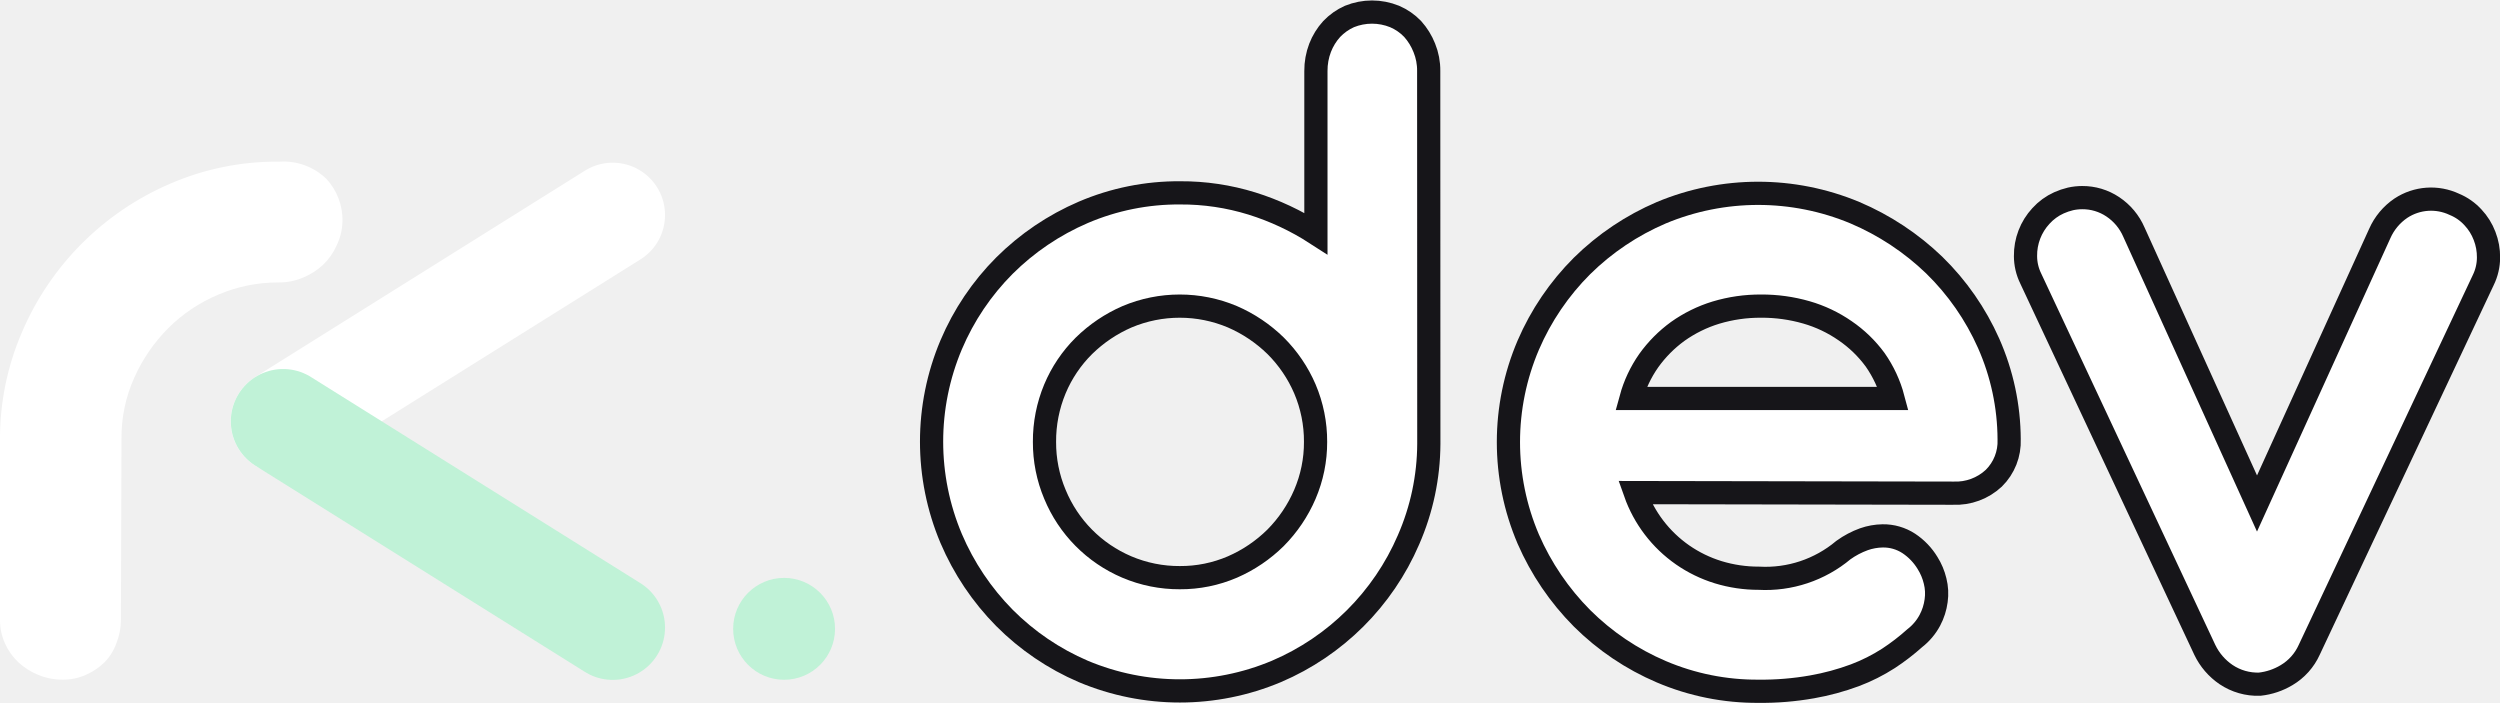
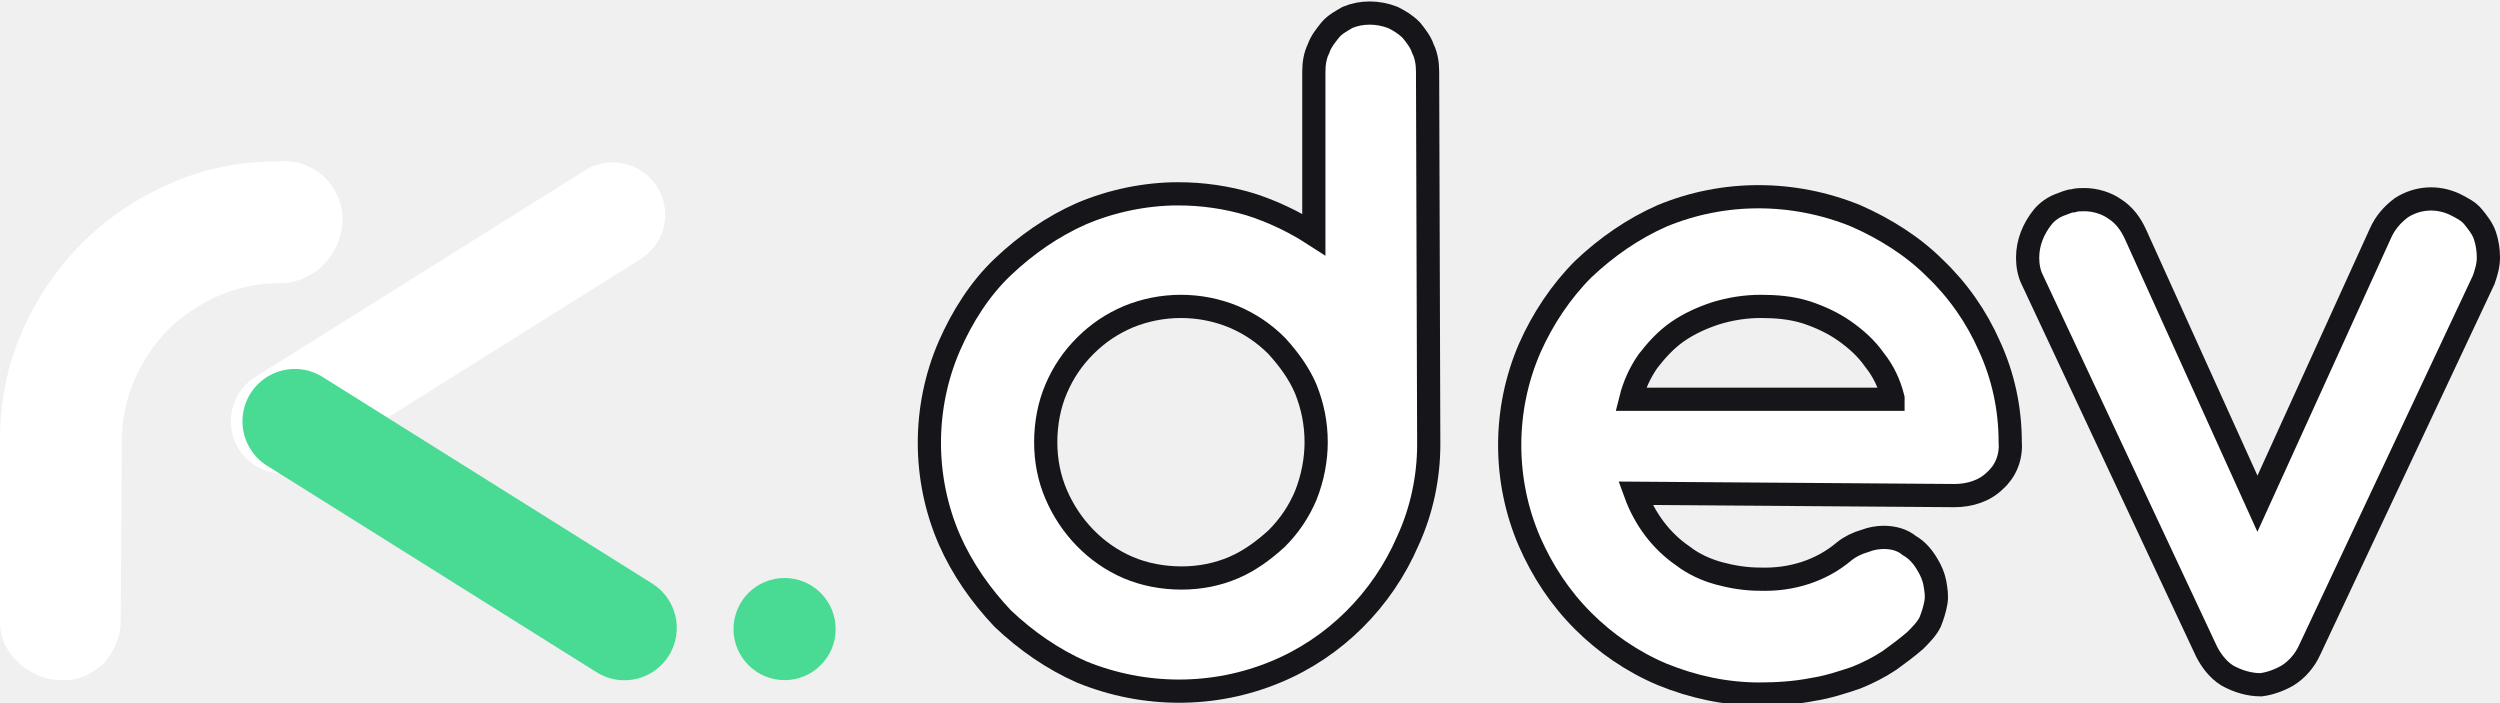
- <svg xmlns="http://www.w3.org/2000/svg" viewBox="0 0 215.44 60.54">
-   <defs>
-     <style>.cls-1,.cls-2{fill:#fff;}.cls-2{stroke:#161519;stroke-width:2px;}.cls-2,.cls-3,.cls-4{stroke-miterlimit:10;}.cls-3,.cls-4{fill:none;stroke-linecap:round;stroke-width:9.02px;}.cls-3{stroke:#fff;}.cls-4{stroke:#c0f2d7;}.cls-5{fill:#c0f2d7;}</style>
-   </defs>
-   <g id="Capa_2" data-name="Capa 2">
-     <g id="Capa_1-2" data-name="Capa 1">
-       <path class="cls-1" d="M10.42,53.43a5.34,5.34,0,0,1-.39,2A4.47,4.47,0,0,1,9,57.08a5.42,5.42,0,0,1-1.61,1.08,4.75,4.75,0,0,1-2,.41,5.41,5.41,0,0,1-2.09-.41,5.54,5.54,0,0,1-1.71-1.08A5.06,5.06,0,0,1,.43,55.45a4.86,4.86,0,0,1-.43-2V37.93a23.09,23.09,0,0,1,1.9-9.32A24.29,24.29,0,0,1,14.69,15.82,23.07,23.07,0,0,1,24,13.93h.1a5.31,5.31,0,0,1,4,1.46,5.16,5.16,0,0,1,1.41,3.72A4.91,4.91,0,0,1,29,21.17a5.2,5.2,0,0,1-1.17,1.66,5.86,5.86,0,0,1-1.73,1.1,5.27,5.27,0,0,1-2.09.41H24a13.05,13.05,0,0,0-5.21,1.06,13.38,13.38,0,0,0-4.29,2.88,14.23,14.23,0,0,0-2.93,4.27,12.52,12.52,0,0,0-1.1,5.23Z" />
-       <path class="cls-2" d="M123.13,38.26a20.88,20.88,0,0,1-1.75,8.26A21.62,21.62,0,0,1,110,57.86a21.47,21.47,0,0,1-16.65,0,21.6,21.6,0,0,1-6.79-4.61,22,22,0,0,1-4.59-6.84,21.47,21.47,0,0,1,0-16.7,21.56,21.56,0,0,1,4.59-6.82,21.88,21.88,0,0,1,6.79-4.59,20.87,20.87,0,0,1,8.35-1.68,20.48,20.48,0,0,1,6.19.92,22.55,22.55,0,0,1,5.51,2.58v-14a5.5,5.5,0,0,1,.36-2,5.21,5.21,0,0,1,1-1.62,4.83,4.83,0,0,1,1.53-1.08,5.17,5.17,0,0,1,3.89,0,4.74,4.74,0,0,1,1.56,1.08,5.45,5.45,0,0,1,1,1.62,5.12,5.12,0,0,1,.38,2Zm-9.76-.18a11.52,11.52,0,0,0-.92-4.57,11.83,11.83,0,0,0-2.52-3.71,12.35,12.35,0,0,0-3.72-2.5,11.69,11.69,0,0,0-9.09,0,12.31,12.31,0,0,0-3.71,2.5,11.45,11.45,0,0,0-2.5,3.71,11.68,11.68,0,0,0-.9,4.57,11.51,11.51,0,0,0,.9,4.52,11.62,11.62,0,0,0,6.19,6.26,11.52,11.52,0,0,0,4.57.92,11.3,11.3,0,0,0,4.54-.92,12.23,12.23,0,0,0,3.72-2.52,12.08,12.08,0,0,0,2.52-3.74A11.35,11.35,0,0,0,113.37,38.08Z" />
-       <path class="cls-2" d="M140.91,42.45A11,11,0,0,0,145,47.82a11.14,11.14,0,0,0,3.06,1.49,11.92,11.92,0,0,0,3.51.52,10.44,10.44,0,0,0,7.29-2.43,7.33,7.33,0,0,1,1.76-.93,5.14,5.14,0,0,1,1.62-.29,4,4,0,0,1,2.25.65,5.34,5.34,0,0,1,1.62,1.69,5.16,5.16,0,0,1,.65,1.55,4.38,4.38,0,0,1,.09,1.69,5,5,0,0,1-.54,1.69A4.85,4.85,0,0,1,165,55a19,19,0,0,1-2.25,1.73,15.4,15.4,0,0,1-2.9,1.46,21,21,0,0,1-3.69,1,25,25,0,0,1-4.62.38,21,21,0,0,1-8.37-1.68,21.82,21.82,0,0,1-6.84-4.61,22.31,22.31,0,0,1-4.63-6.82,21.29,21.29,0,0,1,0-16.72,21.84,21.84,0,0,1,4.63-6.82,22.11,22.11,0,0,1,6.84-4.59,21.66,21.66,0,0,1,16.68,0,22.57,22.57,0,0,1,6.84,4.52,21.74,21.74,0,0,1,4.68,6.73,20.63,20.63,0,0,1,1.77,8.28,4.45,4.45,0,0,1-1.32,3.35,4.81,4.81,0,0,1-3.49,1.29Zm22.23-8.11A10.48,10.48,0,0,0,161.59,31,10.66,10.66,0,0,0,159,28.5a11.36,11.36,0,0,0-3.33-1.58,13.84,13.84,0,0,0-3.91-.54,13.25,13.25,0,0,0-3.89.56,11.47,11.47,0,0,0-3.29,1.62,11.07,11.07,0,0,0-2.5,2.52,10.49,10.49,0,0,0-1.53,3.26Z" />
-       <path class="cls-2" d="M194.5,43.39l10.58-23.27a5.13,5.13,0,0,1,1.82-2.18,4.72,4.72,0,0,1,4.61-.33,4.49,4.49,0,0,1,1.6,1.12,4.86,4.86,0,0,1,1,1.6,5,5,0,0,1,.34,1.87,4.43,4.43,0,0,1-.45,1.93L199,56a4.86,4.86,0,0,1-1.95,2.18,5.69,5.69,0,0,1-2.32.78,4.89,4.89,0,0,1-2.9-.83A5.38,5.38,0,0,1,190,56l-15-32a4.4,4.4,0,0,1-.45-1.93,5,5,0,0,1,1.33-3.46,4.7,4.7,0,0,1,1.55-1.13,5.53,5.53,0,0,1,1-.34,4.77,4.77,0,0,1,1-.11,4.68,4.68,0,0,1,2.64.79,5,5,0,0,1,1.82,2.18Z" />
-       <line class="cls-3" x1="52.8" y1="18.53" x2="24.39" y2="36.31" />
-       <line class="cls-4" x1="52.8" y1="54.08" x2="24.4" y2="36.31" />
-       <circle class="cls-5" cx="67.57" cy="54.19" r="4.39" />
+ <svg xmlns="http://www.w3.org/2000/svg" version="1.1" id="Capa_1" x="0px" y="0px" viewBox="0 0 215.4 60.5" style="enable-background:new 0 0 215.4 60.5;" xml:space="preserve">
+   <style type="text/css">
+ 	.st0{fill:#FFFFFF;}
+ 	.st1{fill:#FFFFFF;stroke:#161519;stroke-width:2;stroke-miterlimit:10;}
+ 	.st2{fill:none;stroke:#FFFFFF;stroke-width:9.02;stroke-linecap:round;stroke-miterlimit:10;}
+ 	.st3{fill:none;stroke:#49DA94;stroke-width:9.02;stroke-linecap:round;stroke-miterlimit:10;}
+ 	.st4{fill:#49DA94;}
+ </style>
+   <g id="Capa_2_00000084489976278654553670000009403592486770342556_">
+     <g id="Capa_1-2">
+       <path class="st0" d="M10.4,53.4c0,0.7-0.1,1.4-0.4,2c-0.2,0.6-0.6,1.2-1,1.7c-0.5,0.5-1,0.8-1.6,1.1c-0.6,0.3-1.3,0.4-2,0.4    c-0.7,0-1.4-0.1-2.1-0.4c-0.6-0.3-1.2-0.6-1.7-1.1c-0.5-0.5-0.9-1-1.2-1.6c-0.3-0.6-0.4-1.3-0.4-2V37.9c0-3.2,0.6-6.4,1.9-9.3    c2.5-5.8,7-10.3,12.8-12.8c2.9-1.3,6.1-1.9,9.3-1.9h0.1c1.5-0.1,2.9,0.4,4,1.5c0.9,1,1.5,2.3,1.4,3.7c0,0.7-0.2,1.4-0.5,2.1    c-0.3,0.6-0.7,1.2-1.2,1.7c-0.5,0.5-1.1,0.8-1.7,1.1c-0.7,0.3-1.4,0.4-2.1,0.4h0c-1.8,0-3.6,0.4-5.2,1.1c-1.6,0.7-3.1,1.7-4.3,2.9    c-1.2,1.2-2.2,2.7-2.9,4.3c-0.7,1.6-1.1,3.4-1.1,5.2L10.4,53.4z" />
+       <path class="st1" d="M123.1,38.3c0,2.8-0.6,5.7-1.8,8.3c-2.2,5.1-6.3,9.2-11.4,11.3c-5.3,2.2-11.3,2.2-16.7,0    c-2.5-1.1-4.8-2.7-6.8-4.6c-1.9-2-3.5-4.3-4.6-6.8c-2.3-5.3-2.3-11.4,0-16.7c1.1-2.5,2.6-4.9,4.6-6.8c2-1.9,4.3-3.5,6.8-4.6    c2.6-1.1,5.5-1.7,8.3-1.7c2.1,0,4.2,0.3,6.2,0.9c1.9,0.6,3.8,1.5,5.5,2.6v-14c0-0.7,0.1-1.4,0.4-2c0.2-0.6,0.6-1.1,1-1.6    c0.4-0.5,1-0.8,1.5-1.1c1.2-0.5,2.6-0.5,3.9,0c0.6,0.3,1.1,0.6,1.6,1.1c0.4,0.5,0.8,1,1,1.6c0.3,0.6,0.4,1.3,0.4,2L123.1,38.3z     M113.4,38.1c0-1.6-0.3-3.1-0.9-4.6c-0.6-1.4-1.5-2.6-2.5-3.7c-1.1-1.1-2.3-1.9-3.7-2.5c-2.9-1.2-6.2-1.2-9.1,0    c-1.4,0.6-2.6,1.4-3.7,2.5c-1.1,1.1-1.9,2.3-2.5,3.7c-0.6,1.4-0.9,3-0.9,4.6c0,1.6,0.3,3.1,0.9,4.5c1.2,2.8,3.4,5.1,6.2,6.3    c1.4,0.6,3,0.9,4.6,0.9c1.6,0,3.1-0.3,4.5-0.9c1.4-0.6,2.6-1.5,3.7-2.5c1.1-1.1,1.9-2.3,2.5-3.7C113.1,41.2,113.4,39.6,113.4,38.1    z" />
+       <path class="st1" d="M140.9,42.5c0.8,2.2,2.2,4.1,4.1,5.4c0.9,0.7,2,1.2,3.1,1.5c1.1,0.3,2.3,0.5,3.5,0.5c2.7,0.1,5.3-0.7,7.3-2.4    c0.5-0.4,1.1-0.7,1.8-0.9c0.5-0.2,1.1-0.3,1.6-0.3c0.8,0,1.6,0.2,2.2,0.7c0.7,0.4,1.2,1,1.6,1.7c0.3,0.5,0.5,1,0.6,1.5    c0.1,0.6,0.2,1.1,0.1,1.7c-0.1,0.6-0.3,1.2-0.5,1.7c-0.3,0.6-0.8,1.1-1.3,1.6c-0.7,0.6-1.5,1.2-2.2,1.7c-0.9,0.6-1.9,1.1-2.9,1.5    c-1.2,0.4-2.4,0.8-3.7,1c-1.5,0.3-3.1,0.4-4.6,0.4c-2.9,0-5.7-0.6-8.4-1.7c-2.6-1.1-4.9-2.7-6.8-4.6c-2-2-3.5-4.3-4.6-6.8    c-2.3-5.3-2.3-11.4,0-16.7c1.1-2.5,2.7-4.9,4.6-6.8c2-1.9,4.3-3.5,6.8-4.6c5.3-2.2,11.3-2.2,16.7,0c2.5,1.1,4.9,2.6,6.8,4.5    c2,1.9,3.6,4.2,4.7,6.7c1.2,2.6,1.8,5.4,1.8,8.3c0.1,1.3-0.4,2.5-1.3,3.3c-0.9,0.9-2.2,1.3-3.5,1.3L140.9,42.5z M163.1,34.3    c-0.3-1.2-0.8-2.3-1.6-3.3c-0.7-1-1.6-1.8-2.6-2.5c-1-0.7-2.1-1.2-3.3-1.6c-1.3-0.4-2.6-0.5-3.9-0.5c-1.3,0-2.6,0.2-3.9,0.6    c-1.2,0.4-2.3,0.9-3.3,1.6c-1,0.7-1.8,1.6-2.5,2.5c-0.7,1-1.2,2.1-1.5,3.3H163.1z" />
+       <path class="st1" d="M194.5,43.4l10.6-23.3c0.4-0.9,1-1.6,1.8-2.2c1.4-0.9,3.1-1,4.6-0.3c0.6,0.3,1.2,0.6,1.6,1.1    c0.4,0.5,0.8,1,1,1.6c0.2,0.6,0.3,1.2,0.3,1.9c0,0.7-0.2,1.3-0.4,1.9L199,56c-0.4,0.9-1.1,1.7-1.9,2.2c-0.7,0.4-1.5,0.7-2.3,0.8    c-1,0-2-0.3-2.9-0.8c-0.8-0.5-1.4-1.3-1.8-2.1l-15-32c-0.3-0.6-0.4-1.3-0.4-1.9c0-1.3,0.5-2.5,1.3-3.5c0.4-0.5,1-0.9,1.6-1.1    c0.3-0.1,0.7-0.3,1-0.3c0.3-0.1,0.7-0.1,1-0.1c0.9,0,1.9,0.3,2.6,0.8c0.8,0.5,1.4,1.3,1.8,2.2L194.5,43.4z" />
+       <line class="st2" x1="52.8" y1="18.5" x2="24.4" y2="36.3" />
+       <line class="st3" x1="53.8" y1="54.1" x2="25.4" y2="36.3" />
+       <circle class="st4" cx="67.6" cy="54.2" r="4.4" />
    </g>
  </g>
</svg>
